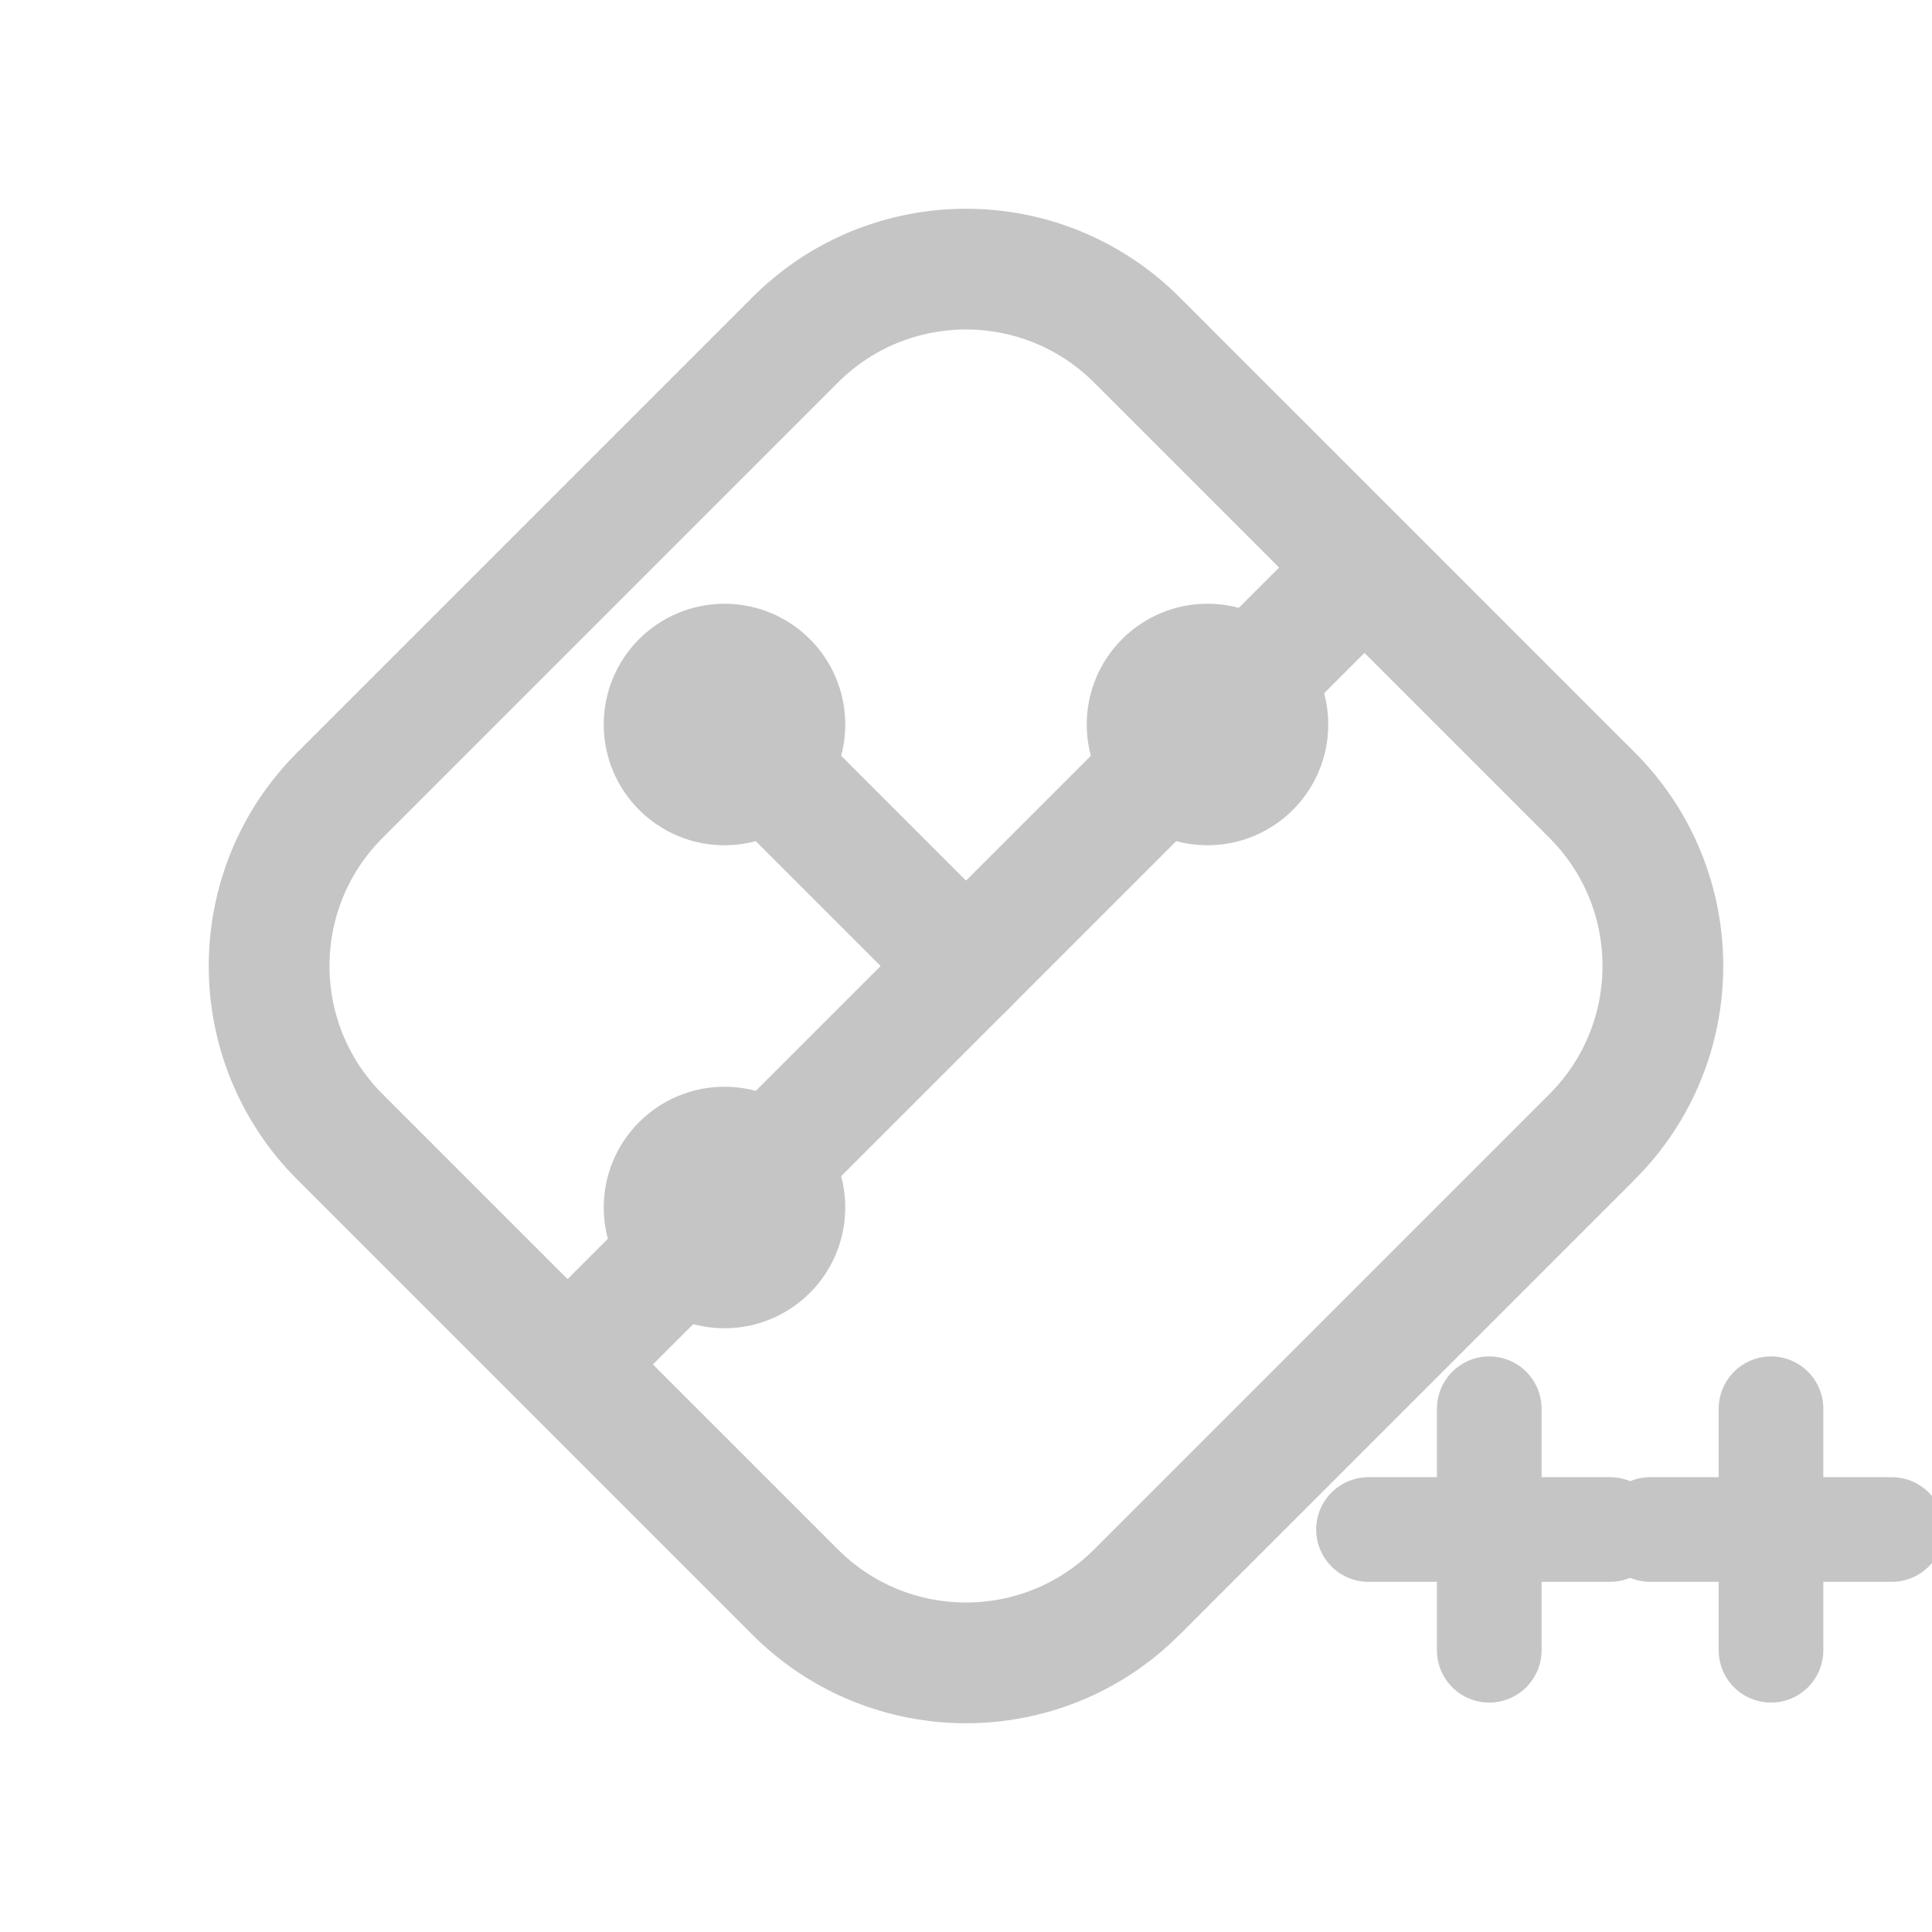
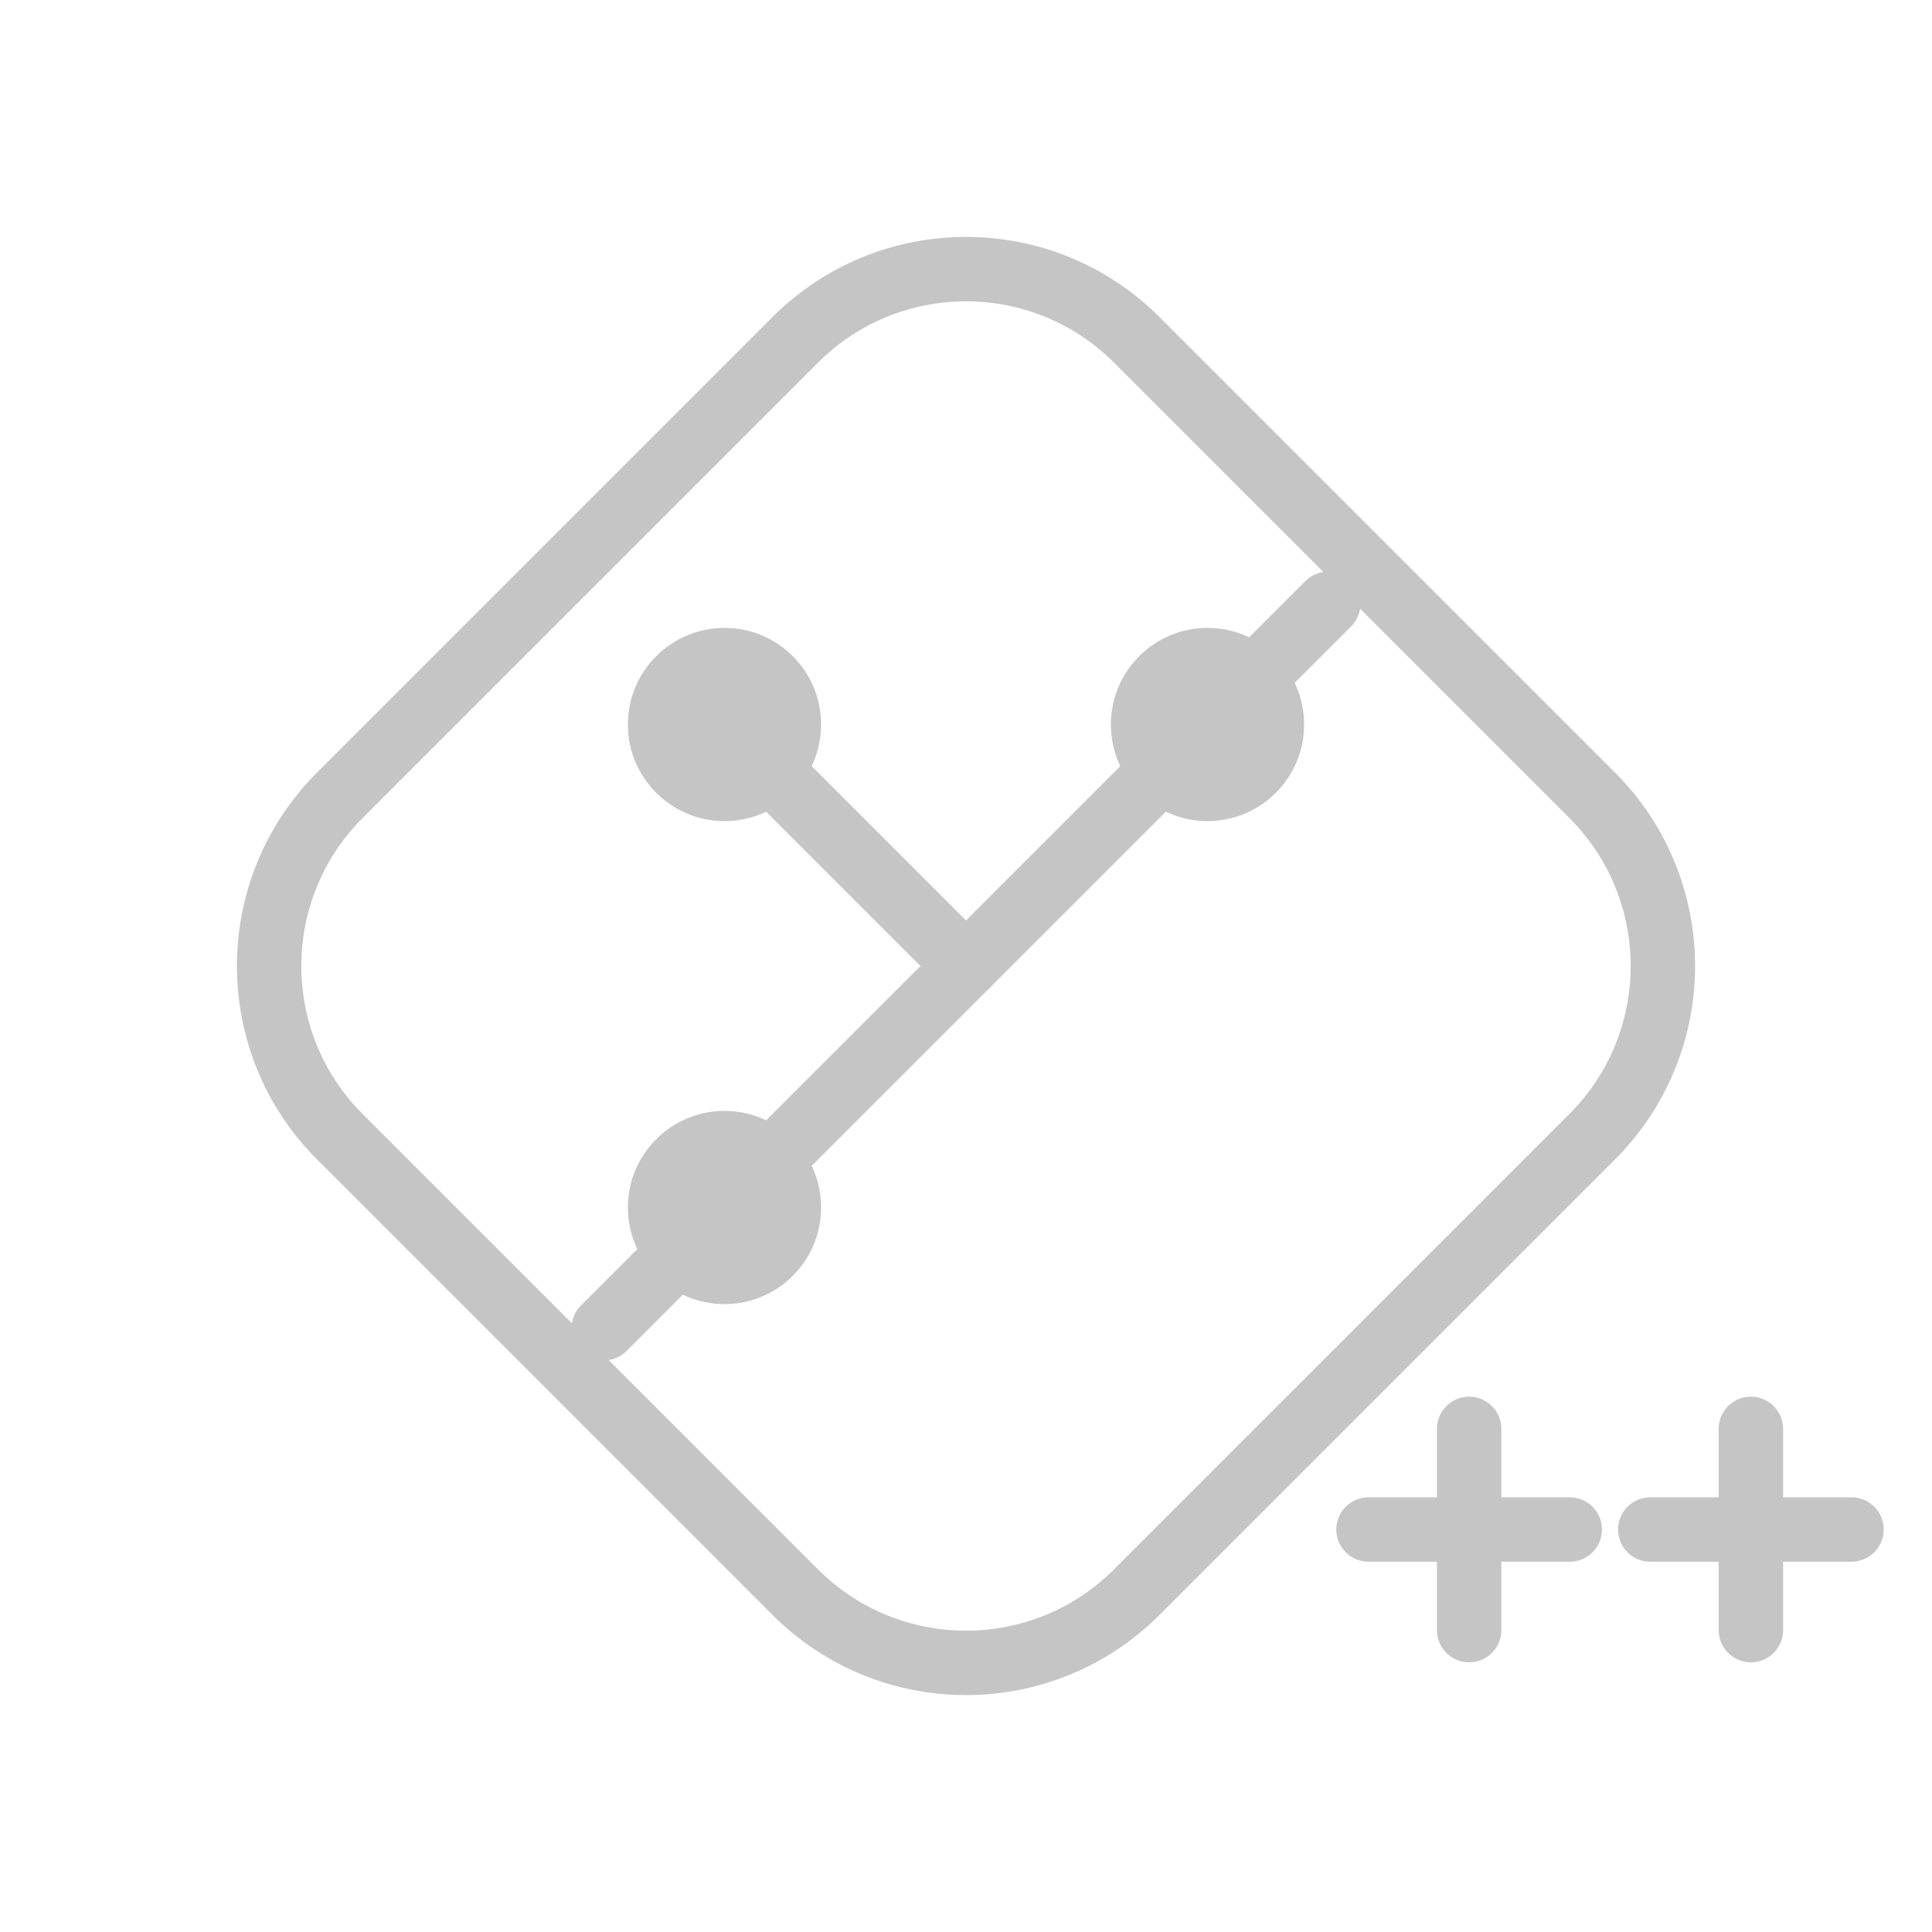
<svg xmlns="http://www.w3.org/2000/svg" viewBox="0 0 24 24" fill="none">
-   <rect x="5" y="5" width="14" height="14" rx="3" ry="3" transform="rotate(45 12 12)" stroke="#C5C5C5" stroke-width="1.5" fill="none" />
-   <line x1="7.5" y1="16.5" x2="16.5" y2="7.5" stroke="#C5C5C5" stroke-width="1.5" stroke-linecap="round" />
-   <line x1="12" y1="12" x2="8.5" y2="8.5" stroke="#C5C5C5" stroke-width="1.5" stroke-linecap="round" />
-   <circle cx="9" cy="15" r="1.5" fill="#C5C5C5" />
-   <circle cx="15" cy="9" r="1.5" fill="#C5C5C5" />
-   <circle cx="9" cy="9" r="1.5" fill="#C5C5C5" />
-   <line x1="17" y1="19" x2="20" y2="19" stroke="#C5C5C5" stroke-width="1.3" stroke-linecap="round" />
-   <line x1="18.5" y1="17.5" x2="18.5" y2="20.5" stroke="#C5C5C5" stroke-width="1.3" stroke-linecap="round" />
-   <line x1="20.5" y1="19" x2="23.5" y2="19" stroke="#C5C5C5" stroke-width="1.3" stroke-linecap="round" />
-   <line x1="22" y1="17.5" x2="22" y2="20.5" stroke="#C5C5C5" stroke-width="1.3" stroke-linecap="round" />
+   <rect x="5" y="5" width="14" height="14" rx="3" ry="3" transform="rotate(45 12 12)" stroke="#C5C5C5" stroke-width="0.8" fill="none" />
+   <line x1="7.5" y1="16.5" x2="16.5" y2="7.5" stroke="#C5C5C5" stroke-width="0.8" stroke-linecap="round" />
+   <line x1="12" y1="12" x2="8.5" y2="8.5" stroke="#C5C5C5" stroke-width="0.8" stroke-linecap="round" />
+   <circle cx="9" cy="15" r="1.2" fill="#C5C5C5" />
+   <circle cx="15" cy="9" r="1.2" fill="#C5C5C5" />
+   <circle cx="9" cy="9" r="1.2" fill="#C5C5C5" />
+   <line x1="17" y1="19" x2="19.5" y2="19" stroke="#C5C5C5" stroke-width="0.8" stroke-linecap="round" />
+   <line x1="18.25" y1="17.75" x2="18.25" y2="20.25" stroke="#C5C5C5" stroke-width="0.8" stroke-linecap="round" />
+   <line x1="20.5" y1="19" x2="23" y2="19" stroke="#C5C5C5" stroke-width="0.8" stroke-linecap="round" />
+   <line x1="21.75" y1="17.75" x2="21.75" y2="20.25" stroke="#C5C5C5" stroke-width="0.8" stroke-linecap="round" />
</svg>
